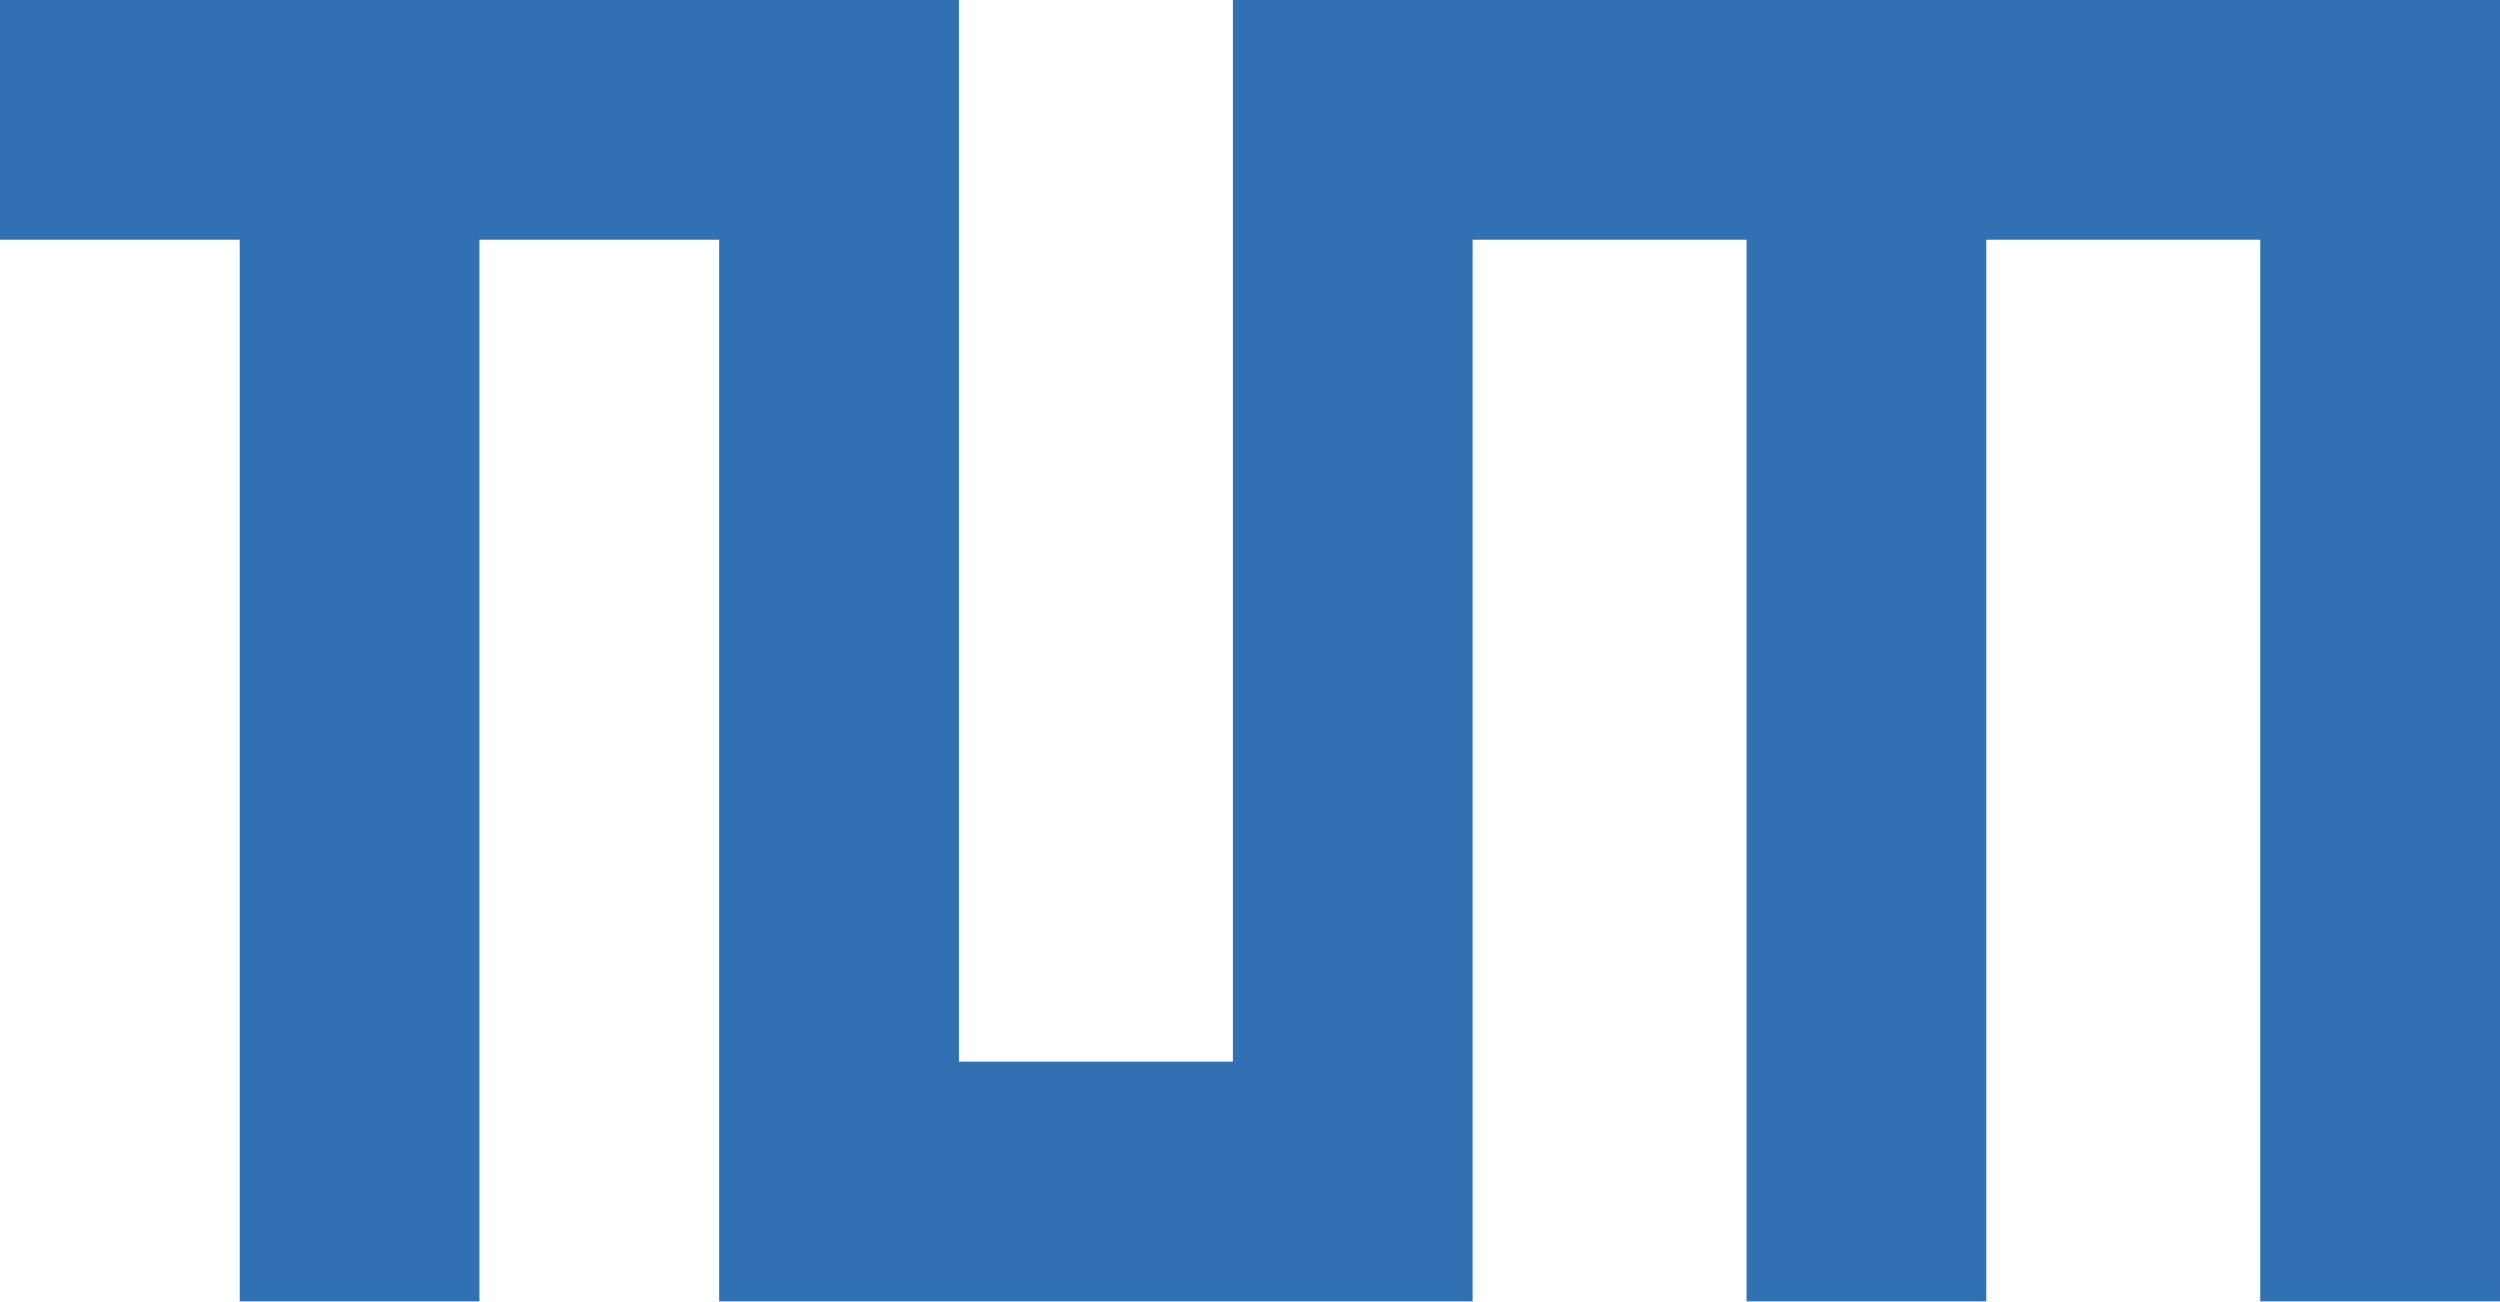
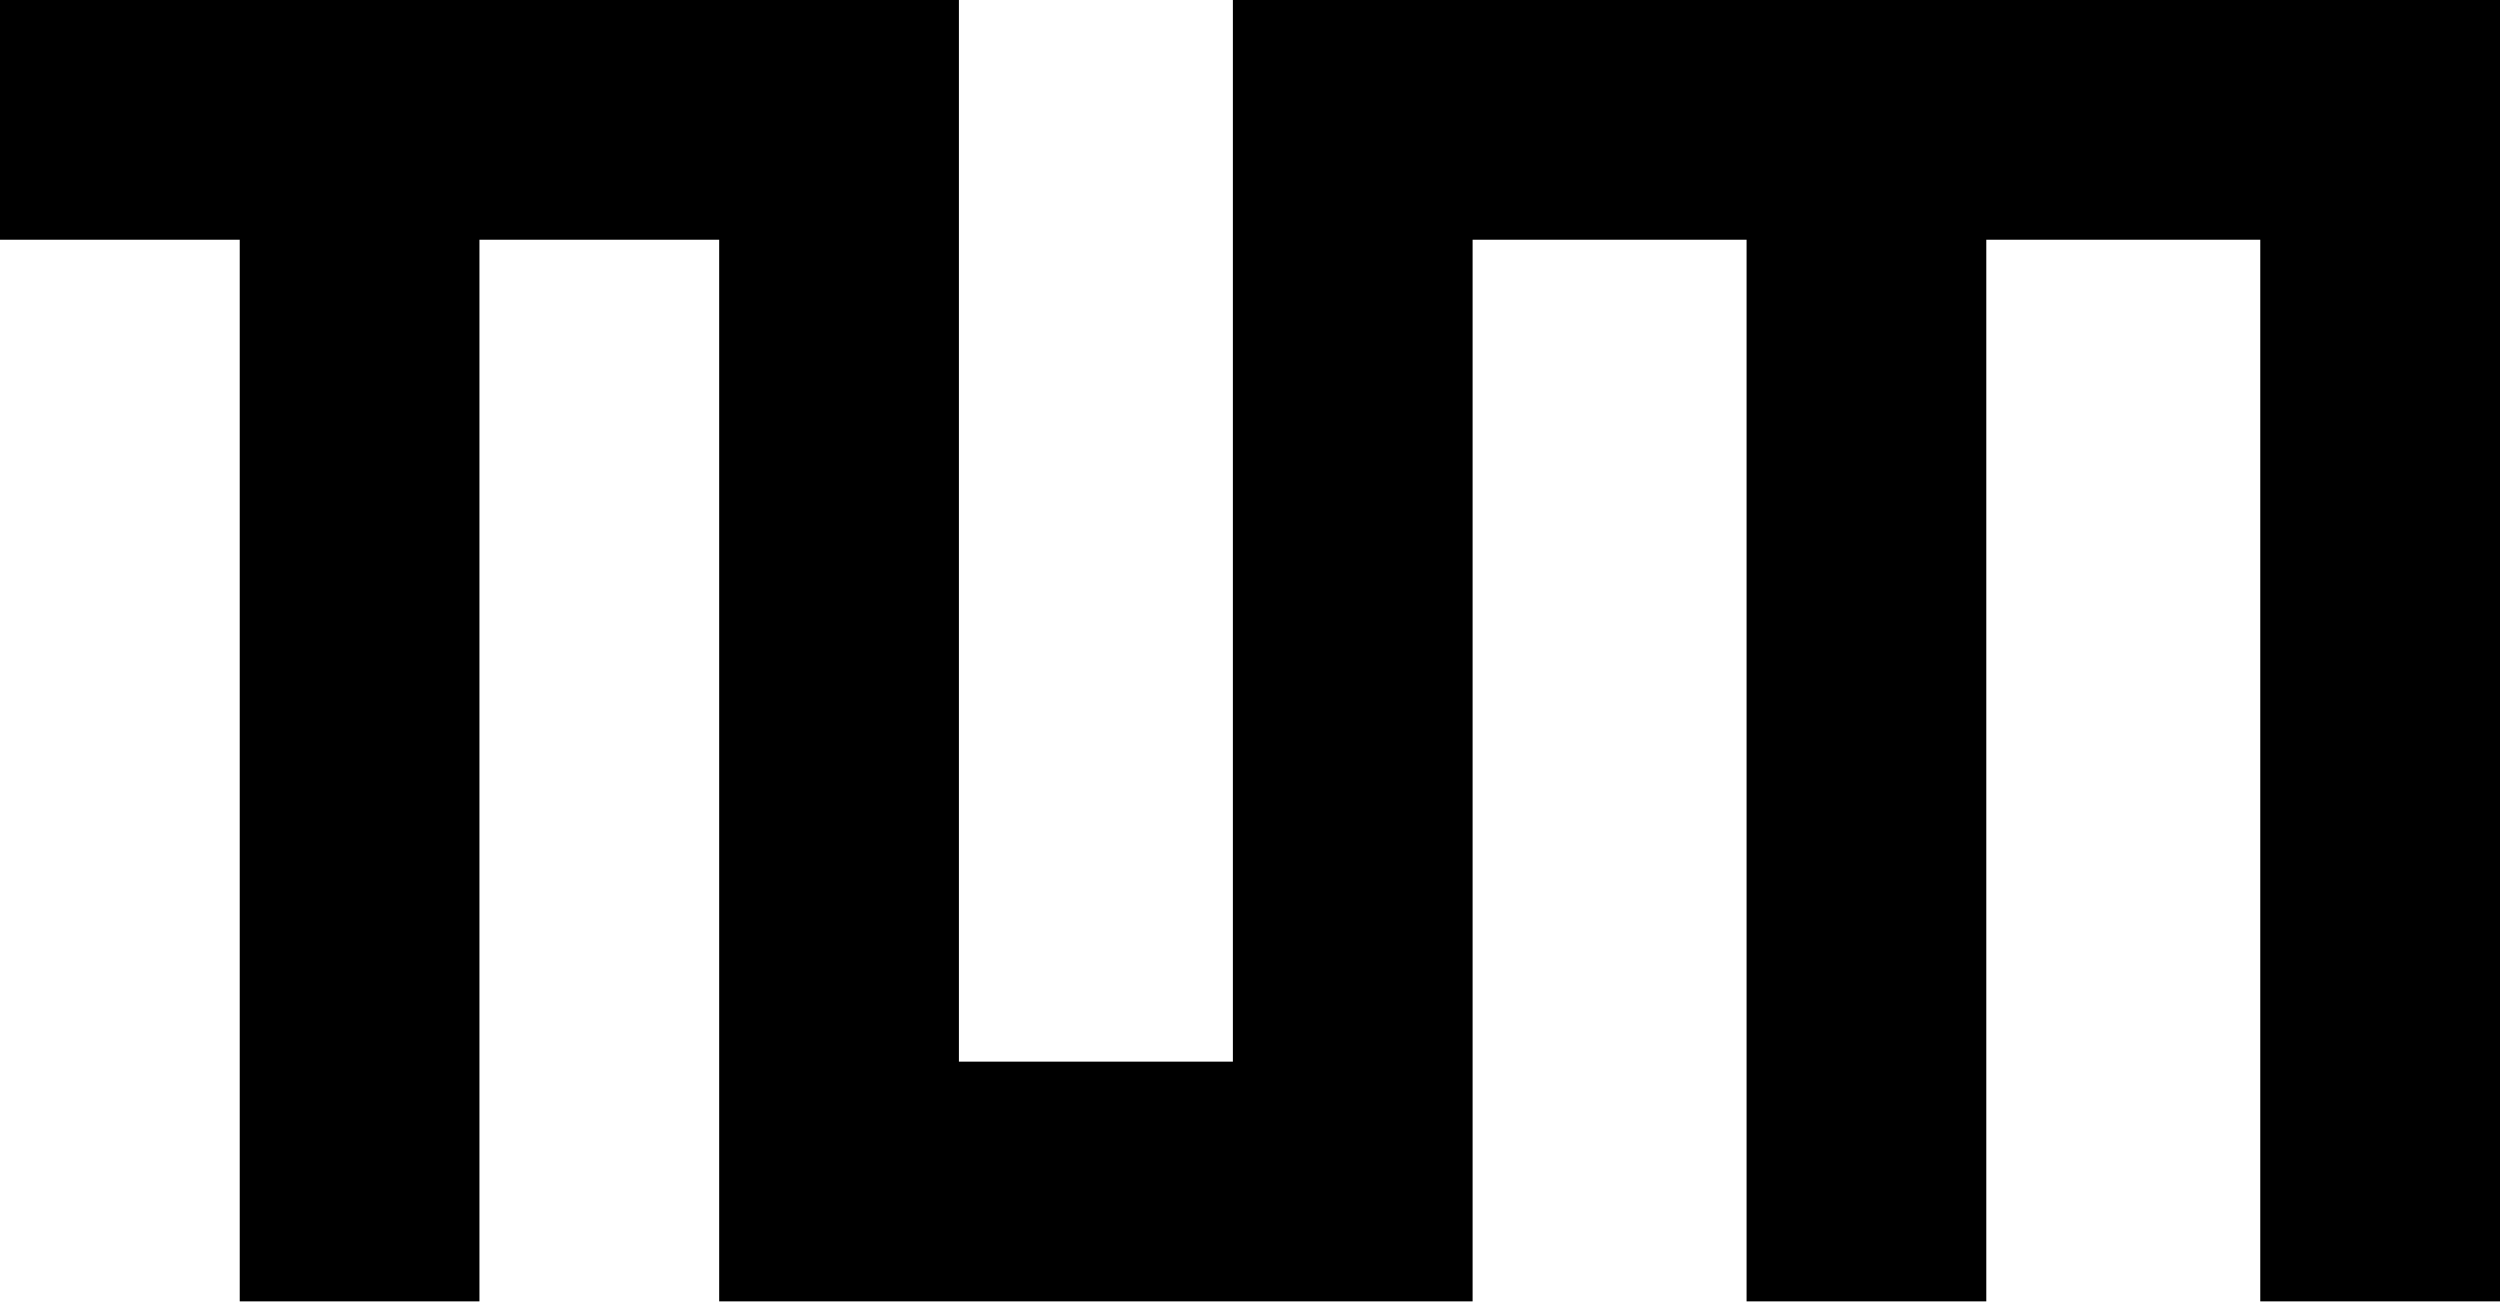
<svg xmlns="http://www.w3.org/2000/svg" version="1.1" id="Ebene_1" x="0px" y="0px" width="408.16" height="212.467" viewBox="-16.014 -31 408.16 212.467" enable-background="new -16.014 -31 149 114" xml:space="preserve">
  <defs id="defs11" />
-   <path fill="#3070b3" d="m 140.541,-31 v 173.328 h 44.73 V -31 H 392.146 V 181.467 H 353.007 V 8.139 H 308.277 V 181.467 H 269.139 V 8.139 H 224.409 V 181.467 H 101.402 V 8.139 H 62.263 V 181.467 H 23.125 V 8.139 H -16.014 V -31 Z" id="path6" style="stroke-width:5.591" />
+   <path fill="inherit" d="m 140.541,-31 v 173.328 h 44.73 V -31 H 392.146 V 181.467 H 353.007 V 8.139 H 308.277 V 181.467 H 269.139 V 8.139 H 224.409 V 181.467 H 101.402 V 8.139 H 62.263 V 181.467 H 23.125 V 8.139 H -16.014 V -31 Z" id="path6" style="stroke-width:5.591" />
</svg>
